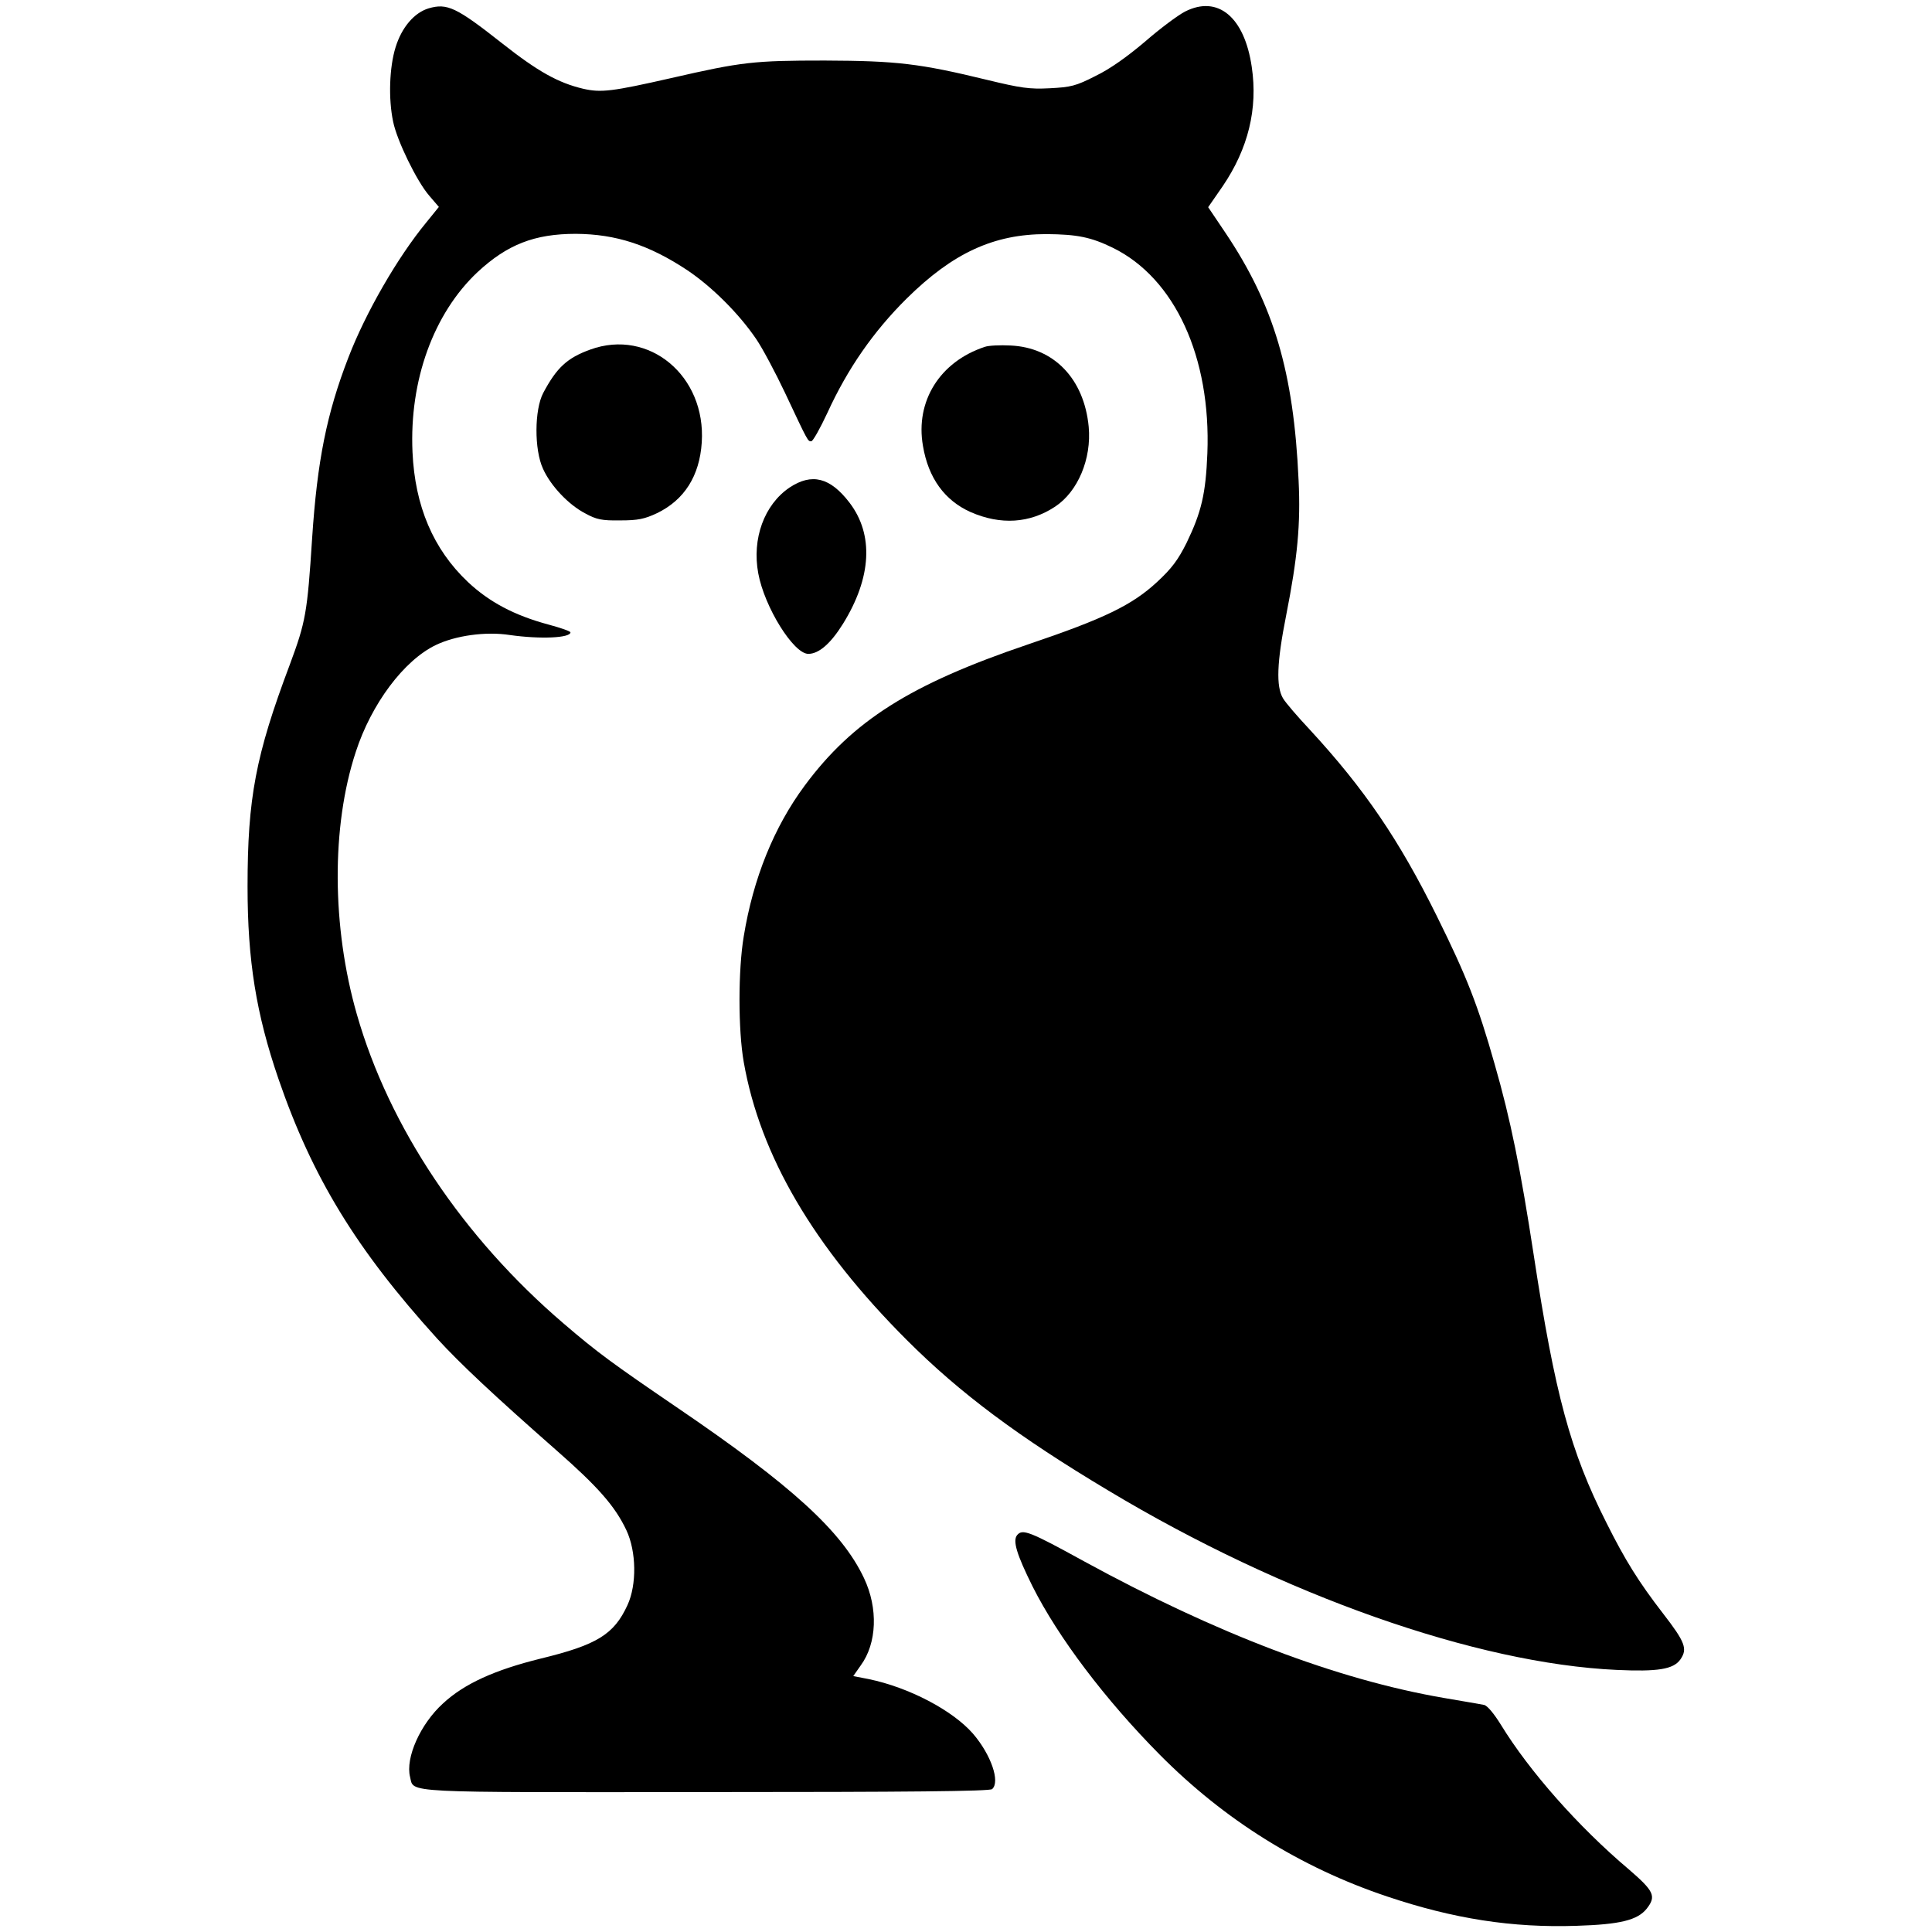
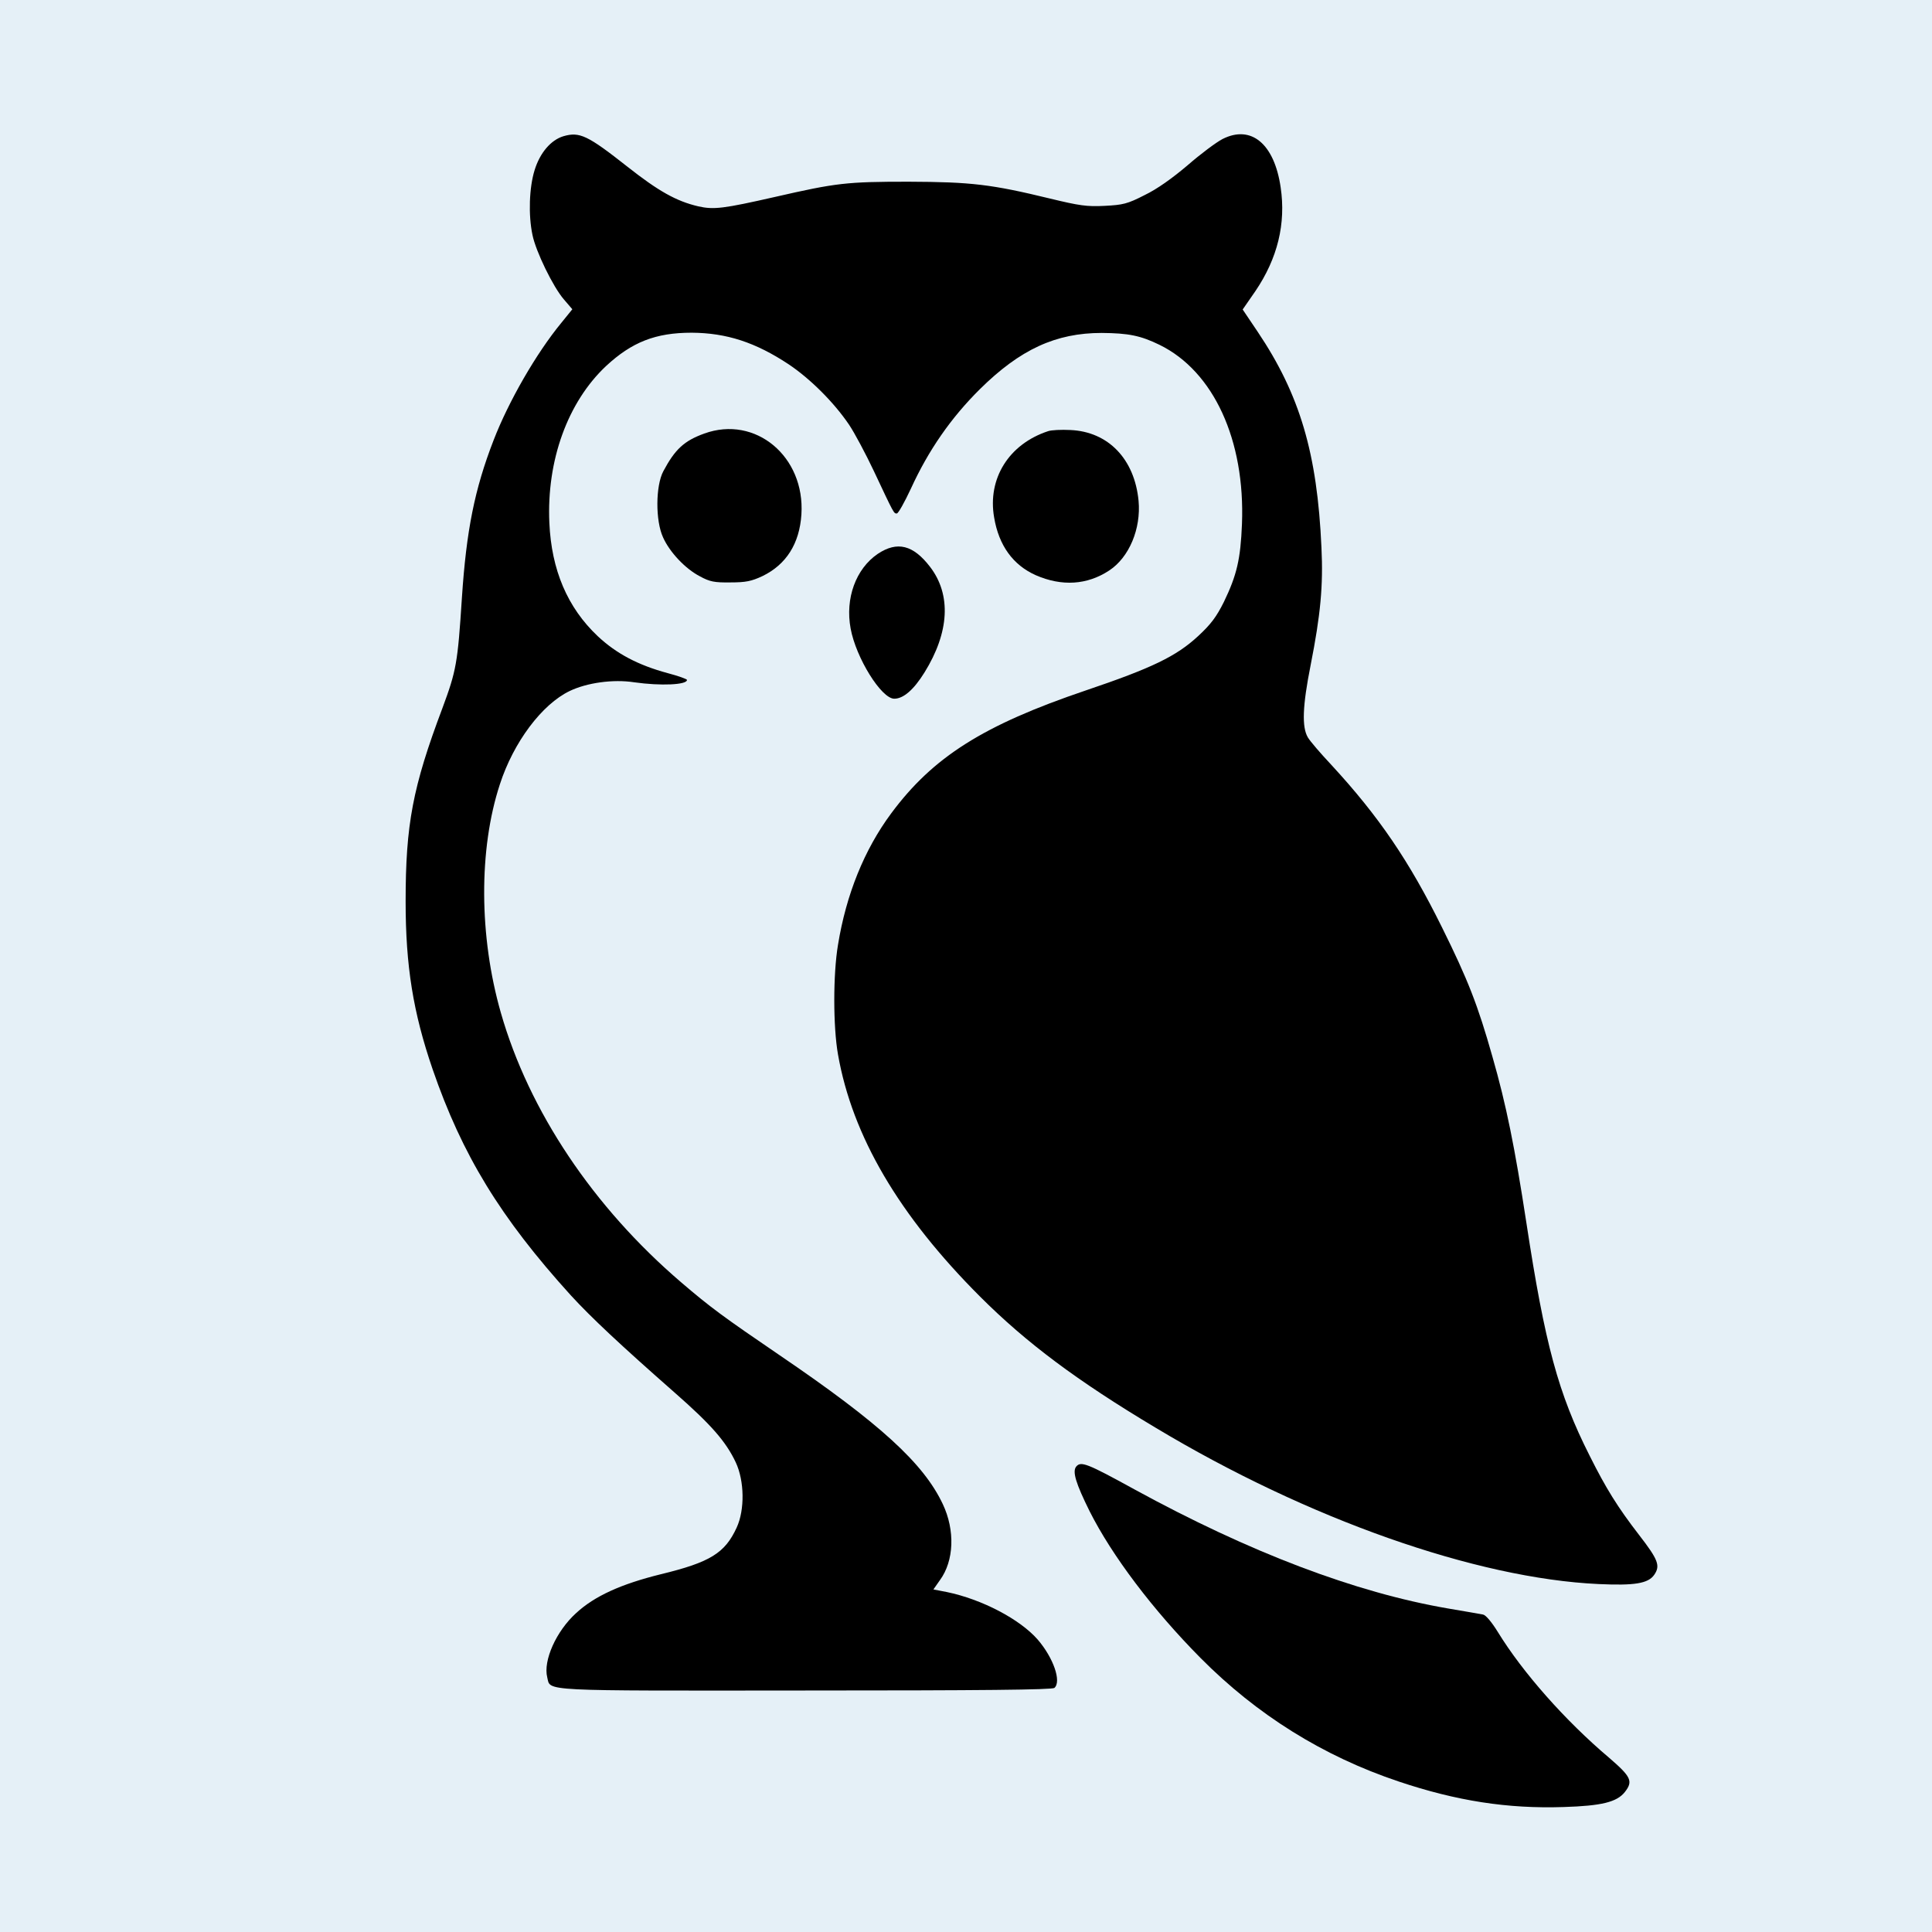
- <svg xmlns="http://www.w3.org/2000/svg" version="1.0" width="1024pt" height="1024pt" viewBox="270 150 540 718" preserveAspectRatio="xMidYMid meet">
-   <g transform="translate(0,1024) scale(0.1,-0.1)" fill="#000000" stroke="none">
+ <svg xmlns="http://www.w3.org/2000/svg" version="1.0" viewBox="100 120 824 774" width="1024pt" height="1024pt" preserveAspectRatio="xMidYMid meet">
+   <rect x="0" y="0" width="1000%" height="1000%" fill="#e5f0f7" />
+   <g transform="translate(0,1024) scale(0.1,-0.1)" fill="black" stroke="none">
    <path d="M3403 8709 c-53 -16 -100 -70 -123 -145 -23 -74 -27 -191 -9 -276 14 -70 88 -222 134 -275 l36 -42 -47 -58 c-107 -130 -225 -335 -289 -501 -81 -209 -116 -385 -135 -672 -18 -279 -24 -311 -83 -470 -127 -337 -157 -496 -157 -825 0 -275 32 -473 115 -715 126 -366 289 -633 589 -964 86 -94 213 -213 444 -416 155 -136 218 -208 260 -297 37 -79 39 -202 4 -278 -50 -109 -113 -148 -323 -199 -170 -42 -283 -93 -362 -166 -85 -77 -141 -203 -123 -274 15 -60 -44 -57 1101 -56 752 0 1052 3 1062 11 31 27 -4 128 -71 206 -76 87 -238 172 -388 203 l-57 11 28 40 c60 82 65 212 12 324 -82 174 -268 344 -696 635 -239 163 -294 203 -420 311 -374 320 -649 730 -769 1150 -93 325 -95 697 -4 974 58 179 179 341 298 398 73 35 185 51 275 37 113 -16 225 -11 225 10 0 4 -37 17 -82 29 -126 34 -219 83 -299 158 -129 122 -197 282 -206 483 -12 266 78 515 242 669 110 102 211 142 365 142 149 -1 272 -41 414 -135 91 -61 192 -161 257 -257 23 -34 71 -124 106 -198 87 -185 85 -181 98 -181 6 0 33 48 60 106 75 164 171 302 294 424 172 170 324 240 520 240 114 -1 165 -11 247 -51 230 -113 365 -406 351 -764 -6 -150 -22 -218 -77 -332 -32 -64 -55 -95 -110 -146 -93 -86 -196 -136 -480 -232 -437 -148 -651 -284 -829 -524 -115 -155 -192 -346 -227 -561 -21 -125 -21 -348 0 -467 61 -348 260 -687 606 -1033 197 -197 415 -360 750 -560 648 -389 1366 -642 1888 -666 152 -7 211 2 237 39 27 39 18 64 -64 170 -92 119 -142 200 -211 338 -134 265 -191 476 -270 994 -49 320 -86 504 -145 709 -62 219 -104 327 -215 551 -140 283 -269 473 -472 693 -45 48 -90 100 -100 117 -26 44 -23 133 12 309 42 213 54 338 46 501 -18 402 -92 652 -272 920 l-64 95 54 78 c95 140 131 288 108 443 -27 186 -126 268 -248 206 -27 -14 -94 -64 -149 -112 -65 -55 -129 -101 -183 -127 -74 -38 -93 -42 -171 -46 -75 -4 -108 1 -232 31 -251 61 -336 71 -604 72 -264 0 -308 -5 -570 -65 -220 -50 -261 -55 -327 -40 -94 22 -170 65 -302 169 -170 134 -204 150 -273 130z" />
    <path d="M4004 7441 c-86 -31 -125 -67 -175 -161 -33 -62 -34 -211 -1 -282 28 -63 95 -134 157 -166 42 -23 62 -27 130 -26 66 0 90 5 137 27 101 49 158 138 166 263 16 247 -196 424 -414 345z" />
    <path d="M5470 7451 c-167 -55 -259 -202 -230 -368 20 -120 81 -203 177 -246 112 -49 220 -42 314 20 85 56 136 178 125 297 -17 178 -129 295 -291 302 -38 2 -81 0 -95 -5z" />
    <path d="M4744 6928 c-94 -64 -140 -190 -116 -319 23 -125 131 -299 186 -299 39 0 83 38 129 112 106 171 115 331 24 450 -72 94 -140 111 -223 56z" />
    <path d="M5590 3035 c-17 -21 -2 -71 57 -190 96 -191 271 -422 473 -626 241 -243 523 -419 845 -527 247 -83 465 -117 704 -109 162 5 227 21 261 64 36 46 27 65 -67 146 -187 158 -369 364 -475 537 -26 42 -51 72 -63 74 -11 2 -78 14 -150 26 -395 68 -845 239 -1337 508 -202 111 -228 121 -248 97z" />
  </g>
</svg>
